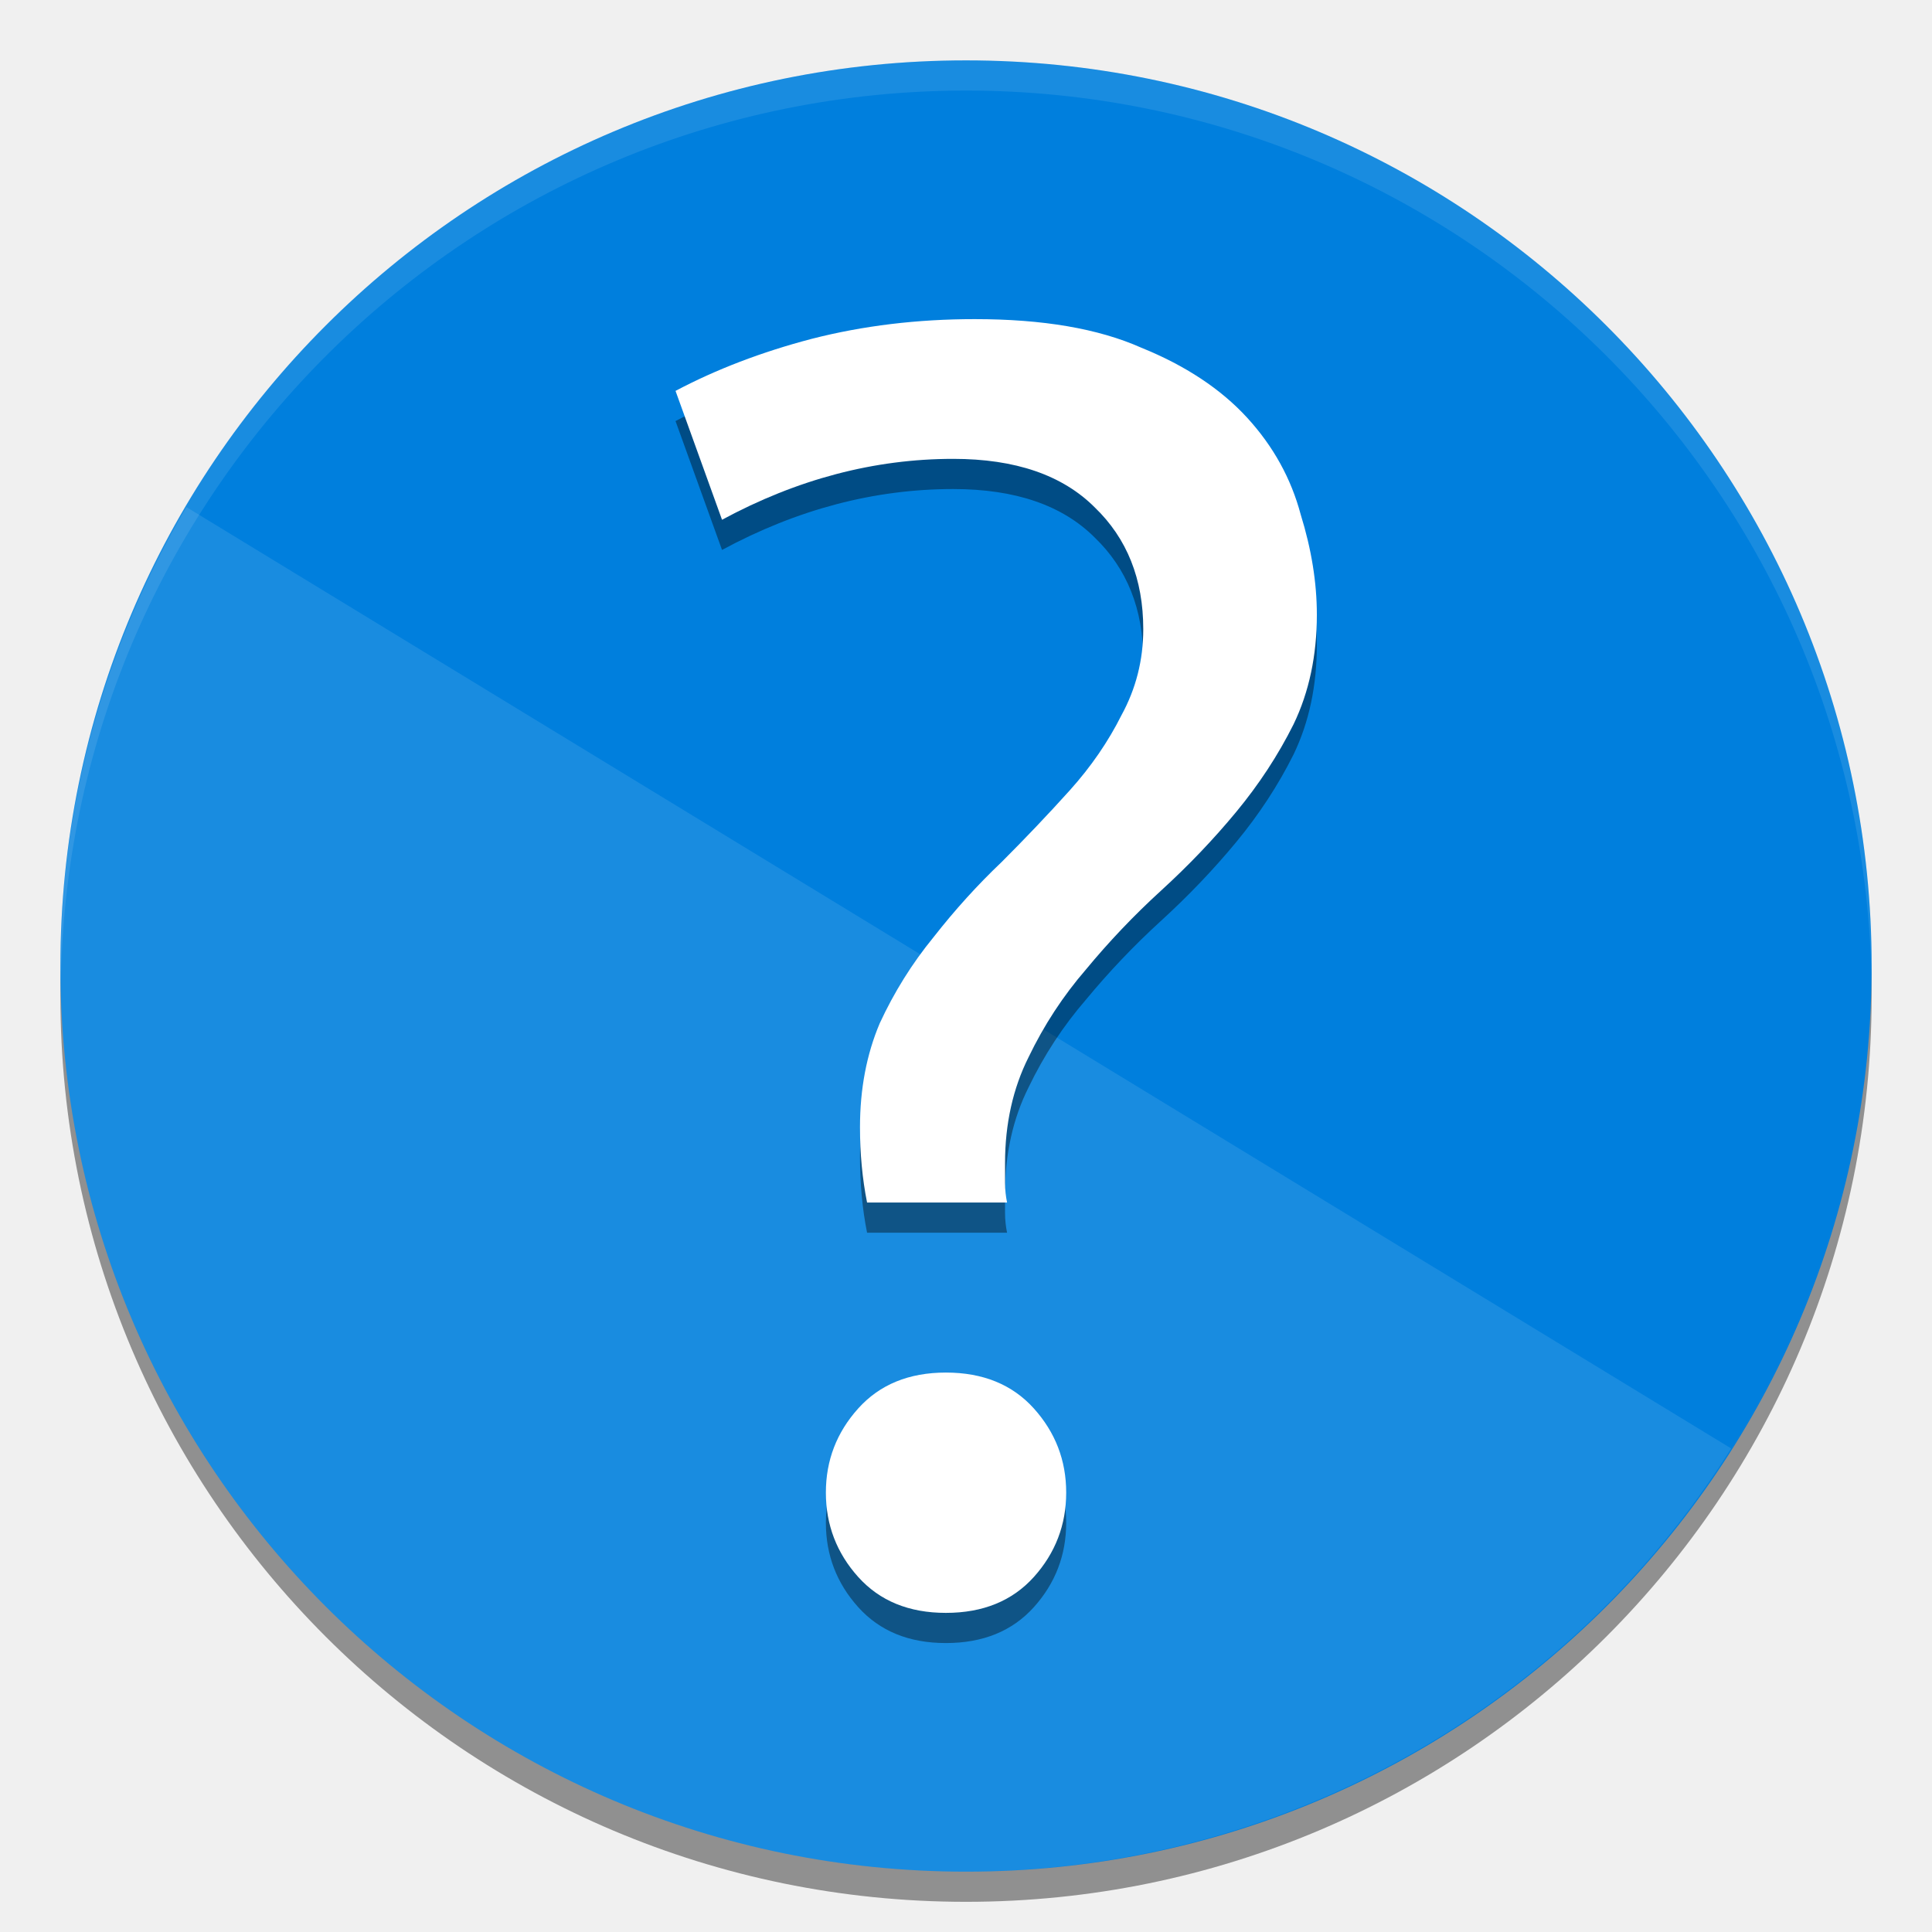
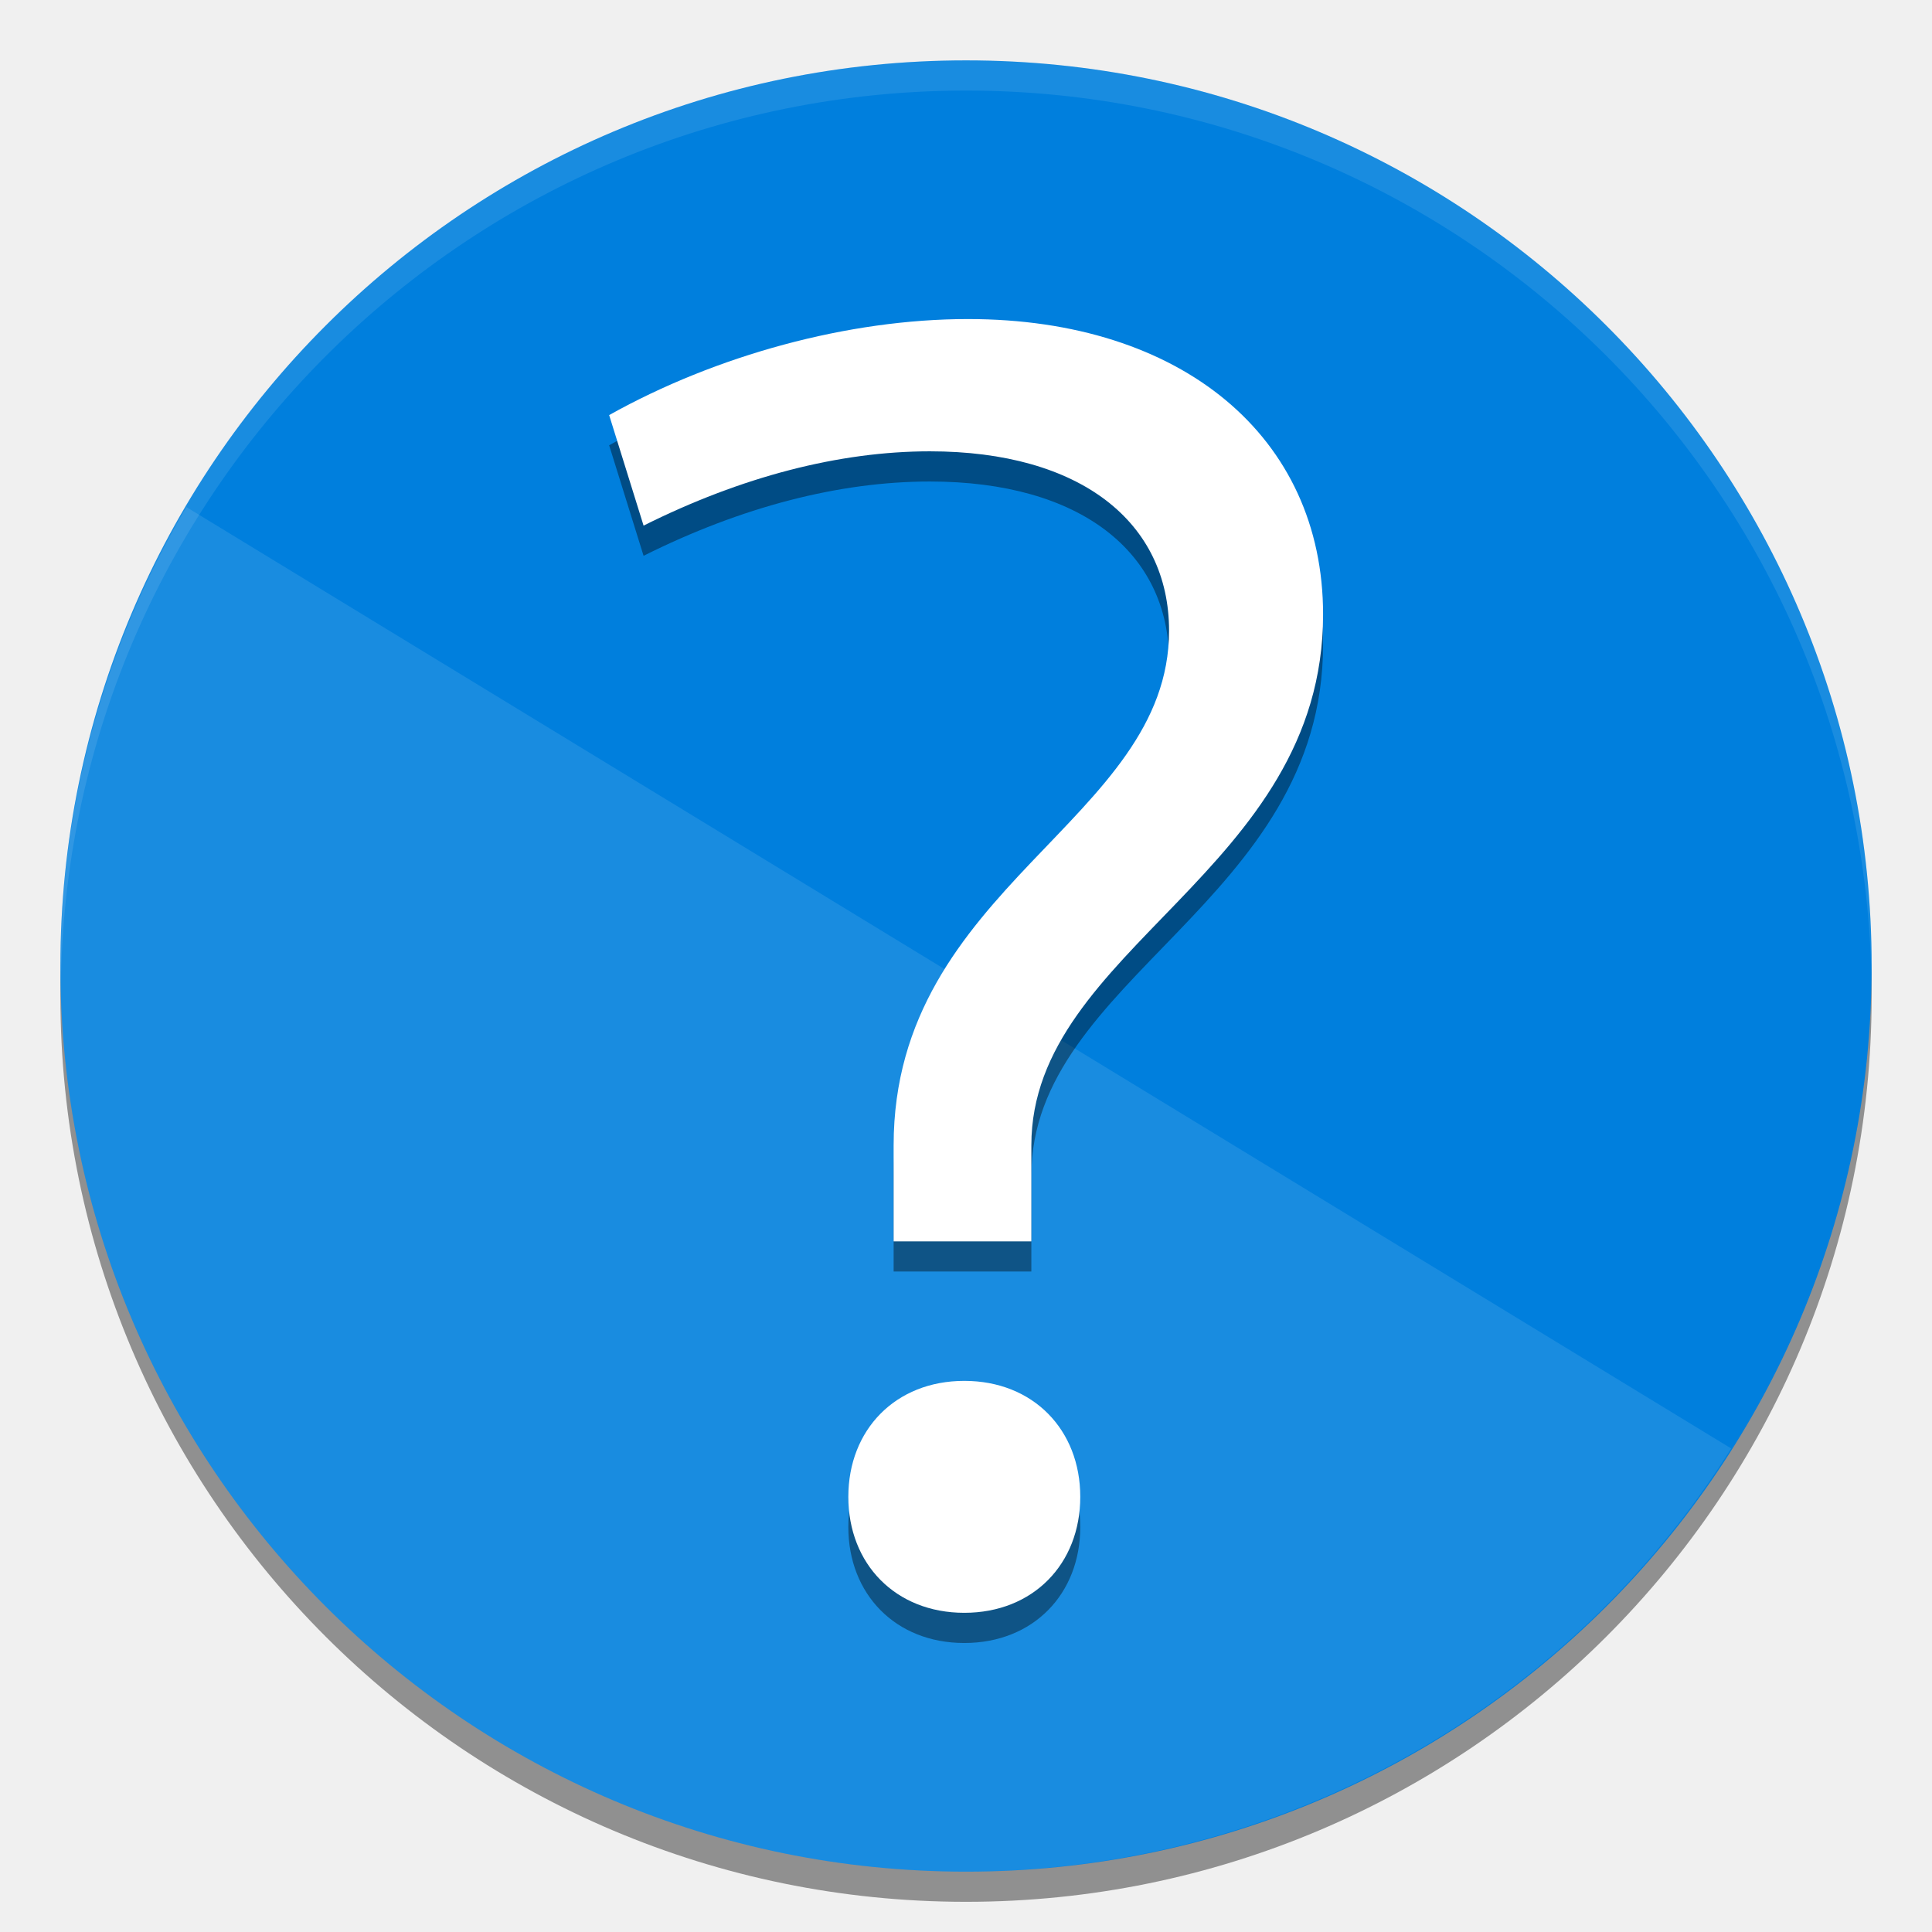
<svg xmlns="http://www.w3.org/2000/svg" id="svg8" version="1.1" viewBox="0 0 67.733 67.733" height="256" width="256">
  <defs id="defs2" />
  <g id="layer3" style="display:inline">
    <g id="layer4" style="display:inline;opacity:0.4">
      <circle style="display:inline;fill:#000000;fill-opacity:1;stroke-width:14.158;stroke-linecap:round;stroke-miterlimit:1.6;paint-order:stroke markers fill" id="circle834" cx="33.867" cy="34.925" r="31.75" />
    </g>
    <g id="layer2" style="display:inline">
      <circle style="display:inline;fill:#007fdd;fill-opacity:1;stroke-width:14.158;stroke-linecap:round;stroke-miterlimit:1.6;paint-order:stroke markers fill" id="path835" cx="33.867" cy="33.867" r="31.75" />
    </g>
    <g id="layer5" style="display:inline;opacity:0.1">
      <path id="circle855" style="display:inline;fill:#ffffff;fill-opacity:1;stroke-width:53.509;stroke-linecap:round;stroke-miterlimit:1.6;paint-order:stroke markers fill" d="M 128 8 A 120 120 0 0 0 8 128 A 120 120 0 0 0 8.074 130 A 120 120 0 0 1 128 12 A 120 120 0 0 1 247.963 129.01 A 120 120 0 0 0 248 128 A 120 120 0 0 0 128 8 z " transform="scale(0.2645833)" />
    </g>
  </g>
  <g id="layer7">
    <path style="display:inline;opacity:0.1;fill:#ffffff;fill-opacity:1;stroke:none;stroke-width:0.567;stroke-linecap:round;stroke-linejoin:round;stroke-miterlimit:4;stroke-dasharray:none;stroke-dashoffset:0;stroke-opacity:1;enable-background:new" d="m 6.535,17.778 a 31.75,31.75 0 0 0 -4.418,16.089 31.75,31.75 0 0 0 31.75,31.75 31.75,31.75 0 0 0 26.826,-14.836 z" id="path958" />
  </g>
  <g id="layer1" style="display:inline">
-     <path id="path879" style="font-style:normal;font-variant:normal;font-weight:normal;font-stretch:normal;font-size:1.058px;line-height:1.25;font-family:Ubuntu;-inkscape-font-specification:Ubuntu;white-space:pre;display:inline;opacity:0.4;fill:#000000;stroke-width:59.354" d="m 34.172,12.246 c -2.01,0 -3.913,0.23 -5.714,0.691 -1.759,0.461 -3.351,1.071 -4.775,1.825 l 1.63,4.518 c 2.638,-1.424 5.342,-2.135 8.106,-2.135 2.178,0 3.83,0.57 4.961,1.701 1.131,1.089 1.701,2.511 1.701,4.27 0,1.089 -0.259,2.091 -0.762,3.012 -0.461,0.921 -1.062,1.802 -1.816,2.64 -0.754,0.838 -1.554,1.678 -2.392,2.516 -0.838,0.796 -1.629,1.668 -2.383,2.631 -0.754,0.921 -1.384,1.932 -1.887,3.021 -0.461,1.089 -0.691,2.301 -0.691,3.641 0,0.921 0.081,1.802 0.248,2.64 h 4.908 c -0.042,-0.209 -0.071,-0.44 -0.071,-0.691 V 41.835 c 0,-1.382 0.279,-2.623 0.824,-3.712 0.544,-1.131 1.215,-2.153 2.011,-3.074 0.796,-0.963 1.668,-1.885 2.631,-2.764 0.963,-0.879 1.844,-1.801 2.64,-2.764 0.796,-0.963 1.467,-1.985 2.011,-3.074 0.544,-1.131 0.815,-2.412 0.815,-3.836 0,-1.131 -0.19,-2.302 -0.567,-3.517 -0.335,-1.256 -0.957,-2.388 -1.878,-3.393 -0.921,-1.005 -2.162,-1.826 -3.712,-2.454 -1.508,-0.67 -3.451,-1.001 -5.838,-1.001 z m -1.01,36.932 c -1.298,0 -2.32,0.42 -3.074,1.258 -0.754,0.838 -1.134,1.819 -1.134,2.95 0,1.131 0.38,2.121 1.134,2.959 0.754,0.838 1.776,1.258 3.074,1.258 1.298,0 2.329,-0.42 3.083,-1.258 0.754,-0.838 1.134,-1.828 1.134,-2.959 0,-1.131 -0.38,-2.112 -1.134,-2.95 -0.754,-0.838 -1.785,-1.258 -3.083,-1.258 z" />
-     <path id="path838" style="font-style:normal;font-variant:normal;font-weight:normal;font-stretch:normal;font-size:1.058px;line-height:1.25;font-family:Ubuntu;-inkscape-font-specification:Ubuntu;white-space:pre;display:inline;fill:#ffffff;stroke-width:59.354" d="m 34.172,11.188 c -2.01,0 -3.913,0.23 -5.714,0.691 -1.759,0.461 -3.351,1.071 -4.775,1.825 l 1.63,4.518 c 2.638,-1.424 5.342,-2.135 8.106,-2.135 2.178,0 3.83,0.57 4.961,1.701 1.131,1.089 1.701,2.511 1.701,4.27 0,1.089 -0.259,2.091 -0.762,3.012 -0.461,0.921 -1.062,1.802 -1.816,2.64 -0.754,0.838 -1.554,1.678 -2.392,2.516 -0.838,0.796 -1.629,1.668 -2.383,2.631 -0.754,0.921 -1.384,1.932 -1.887,3.021 -0.461,1.089 -0.691,2.301 -0.691,3.641 0,0.921 0.081,1.802 0.248,2.64 h 4.908 c -0.042,-0.209 -0.071,-0.44 -0.071,-0.691 v -0.691 c 0,-1.382 0.279,-2.623 0.824,-3.712 0.544,-1.131 1.215,-2.153 2.011,-3.074 0.796,-0.963 1.668,-1.885 2.631,-2.764 0.963,-0.879 1.844,-1.801 2.64,-2.764 0.796,-0.963 1.467,-1.985 2.011,-3.074 0.544,-1.131 0.815,-2.412 0.815,-3.836 0,-1.131 -0.19,-2.302 -0.567,-3.517 -0.335,-1.256 -0.957,-2.388 -1.878,-3.393 -0.921,-1.005 -2.162,-1.826 -3.712,-2.454 -1.508,-0.67 -3.451,-1.001 -5.838,-1.001 z m -1.01,36.932 c -1.298,0 -2.32,0.42 -3.074,1.258 -0.754,0.838 -1.134,1.819 -1.134,2.95 0,1.131 0.38,2.121 1.134,2.959 0.754,0.838 1.776,1.258 3.074,1.258 1.298,0 2.329,-0.42 3.083,-1.258 0.754,-0.838 1.134,-1.828 1.134,-2.959 0,-1.131 -0.38,-2.112 -1.134,-2.95 -0.754,-0.838 -1.785,-1.258 -3.083,-1.258 z" />
+     <path style="font-size:4px;line-height:1.25;font-family:Cantarell;-inkscape-font-specification:Cantarell;white-space:pre;opacity:0.4;stroke-width:0.017" d="m -222.817,43.164 h 0.304 v -0.212 c 0,-0.436 0.644,-0.604 0.644,-1.172 0,-0.392 -0.312,-0.652 -0.784,-0.652 -0.264,0 -0.556,0.08 -0.792,0.212 l 0.076,0.244 c 0.216,-0.108 0.432,-0.164 0.632,-0.164 0.332,0 0.528,0.156 0.528,0.396 0,0.42 -0.608,0.564 -0.608,1.136 z m 0.156,0.82 c 0.152,0 0.256,-0.108 0.256,-0.256 0,-0.148 -0.104,-0.256 -0.256,-0.256 -0.152,0 -0.256,0.108 -0.256,0.256 0,0.148 0.104,0.256 0.256,0.256 z" id="text2" transform="matrix(15.88138,0,0,15.88138,3569.971,-640.9257)" aria-label="?" />
+     <path style="font-size:4px;line-height:1.25;font-family:Cantarell;-inkscape-font-specification:Cantarell;white-space:pre;fill:#ffffff;stroke-width:0.017" d="m -222.817,43.164 h 0.304 v -0.212 c 0,-0.436 0.644,-0.604 0.644,-1.172 0,-0.392 -0.312,-0.652 -0.784,-0.652 -0.264,0 -0.556,0.08 -0.792,0.212 l 0.076,0.244 c 0.216,-0.108 0.432,-0.164 0.632,-0.164 0.332,0 0.528,0.156 0.528,0.396 0,0.42 -0.608,0.564 -0.608,1.136 z m 0.156,0.82 c 0.152,0 0.256,-0.108 0.256,-0.256 0,-0.148 -0.104,-0.256 -0.256,-0.256 -0.152,0 -0.256,0.108 -0.256,0.256 0,0.148 0.104,0.256 0.256,0.256 z" id="text1" transform="matrix(15.88138,0,0,15.88138,3569.971,-641.9841)" aria-label="?" />
  </g>
</svg>
